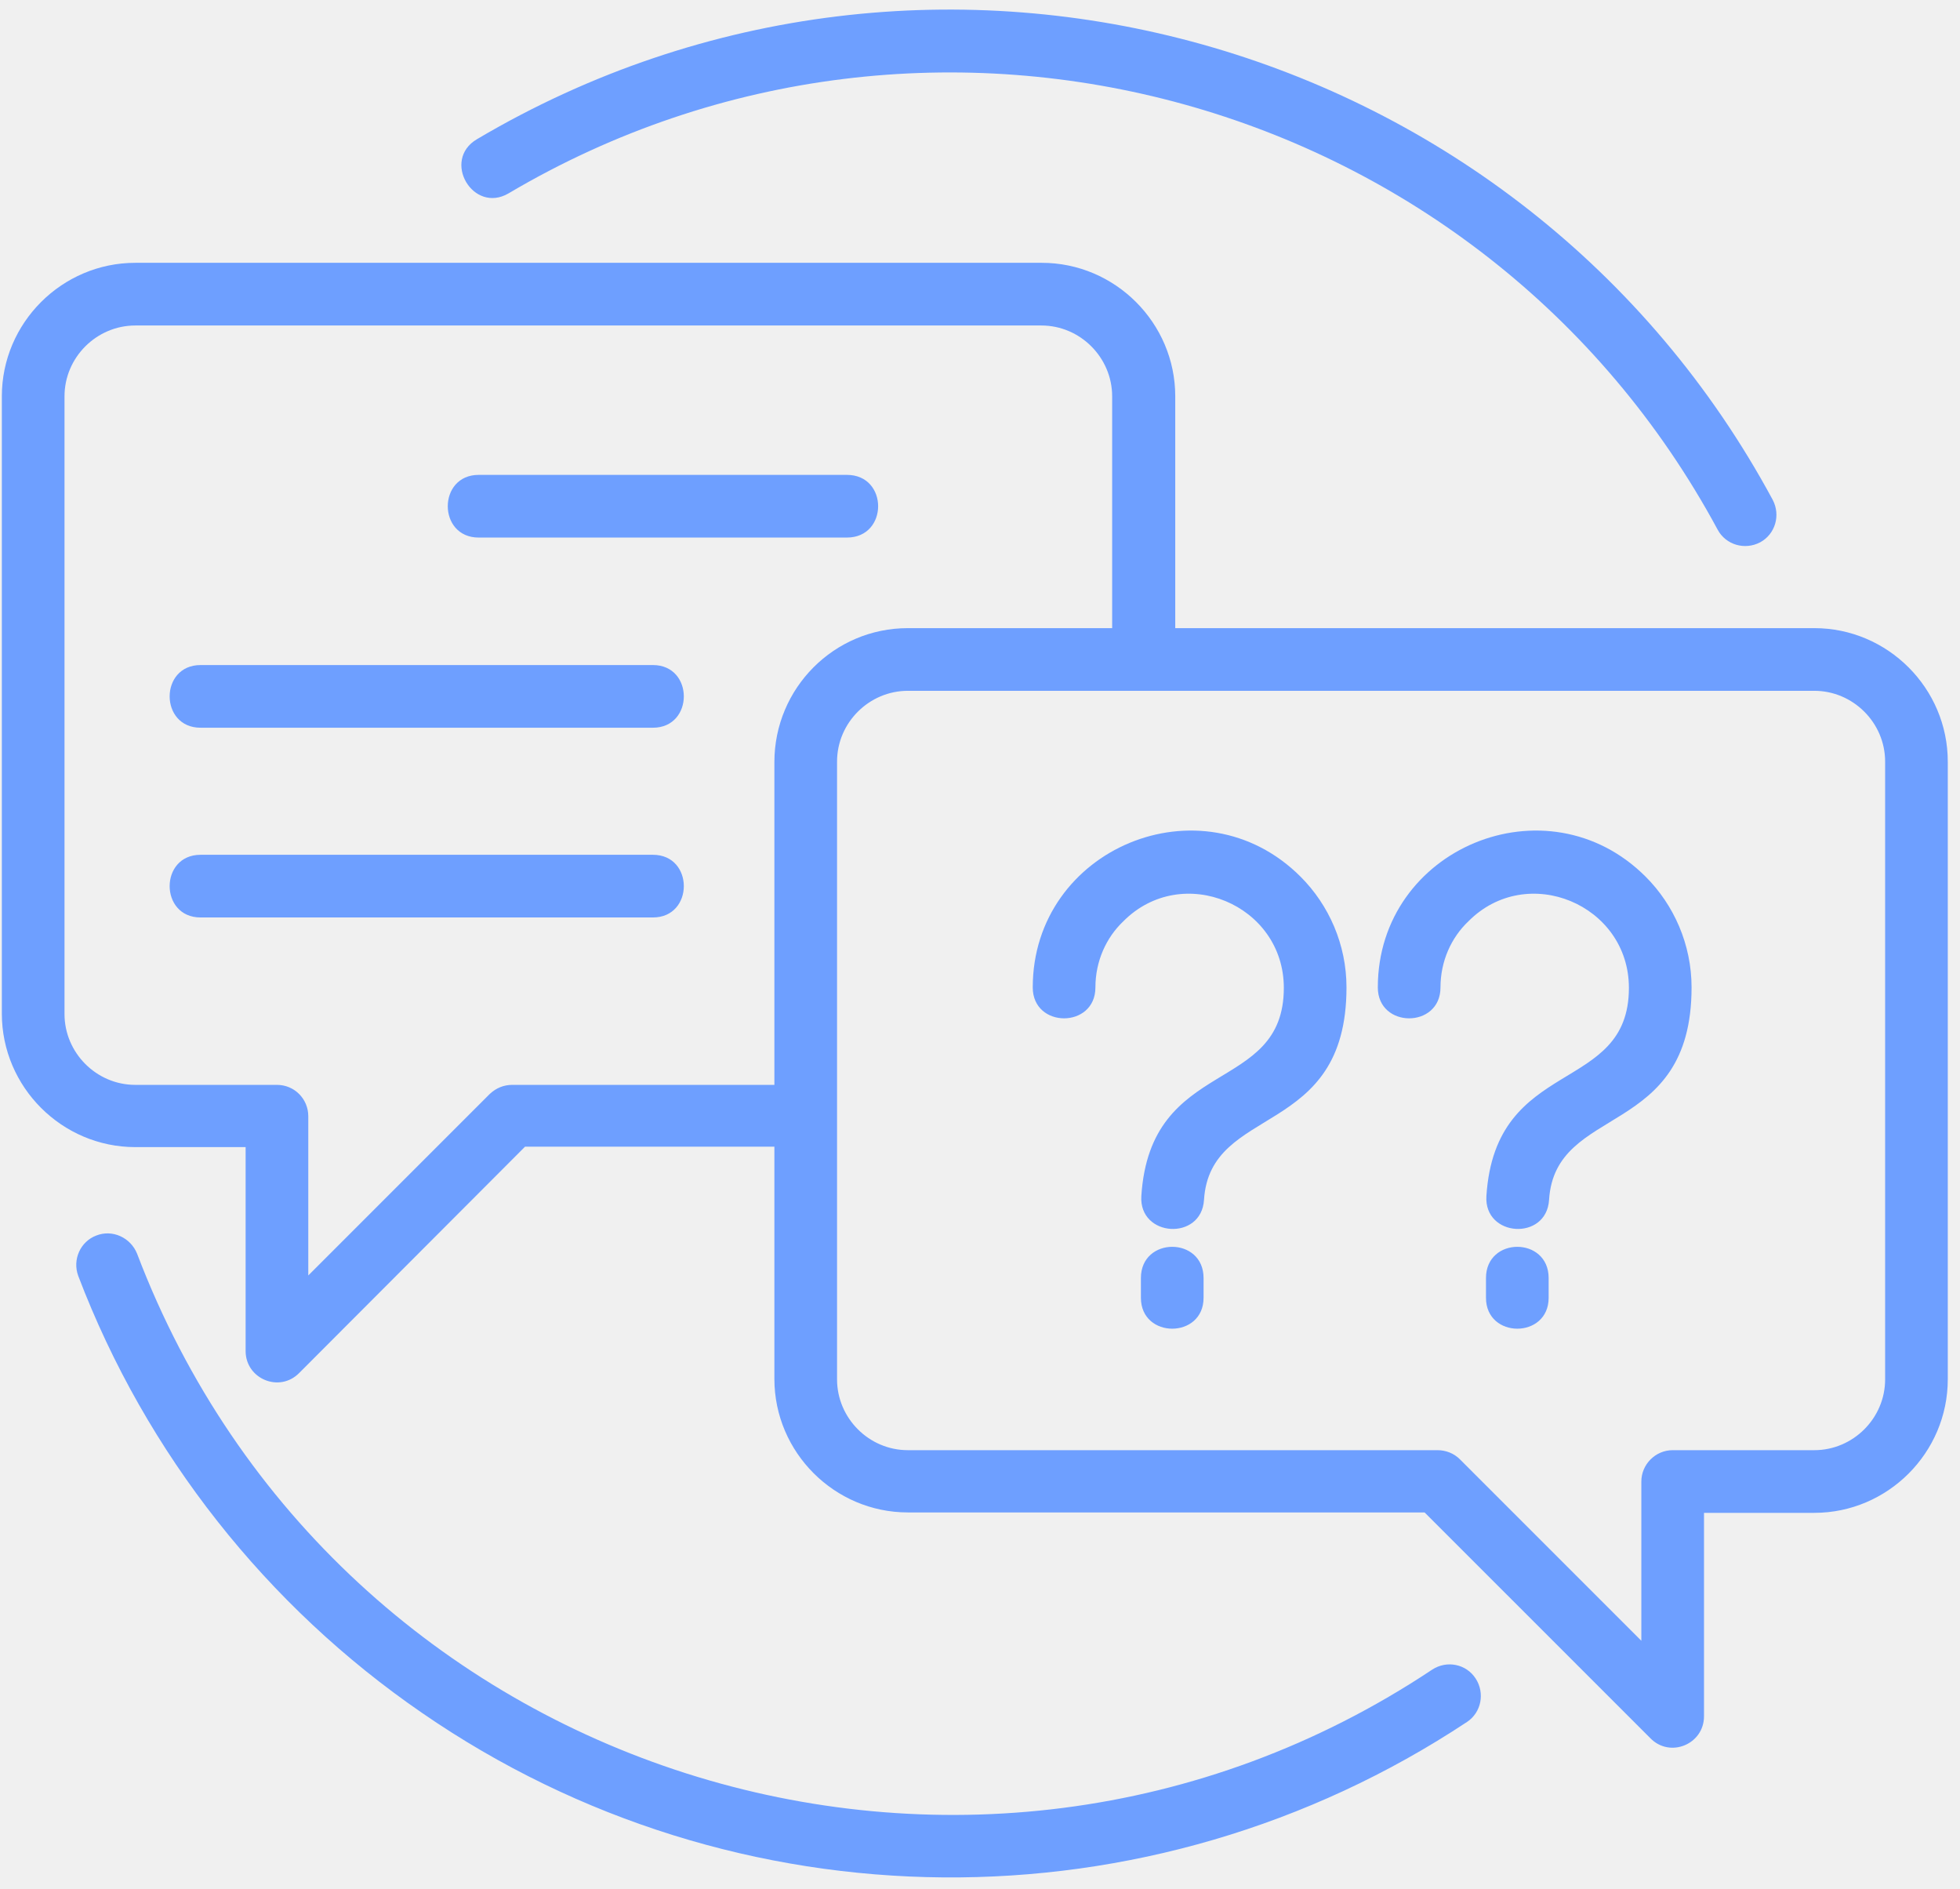
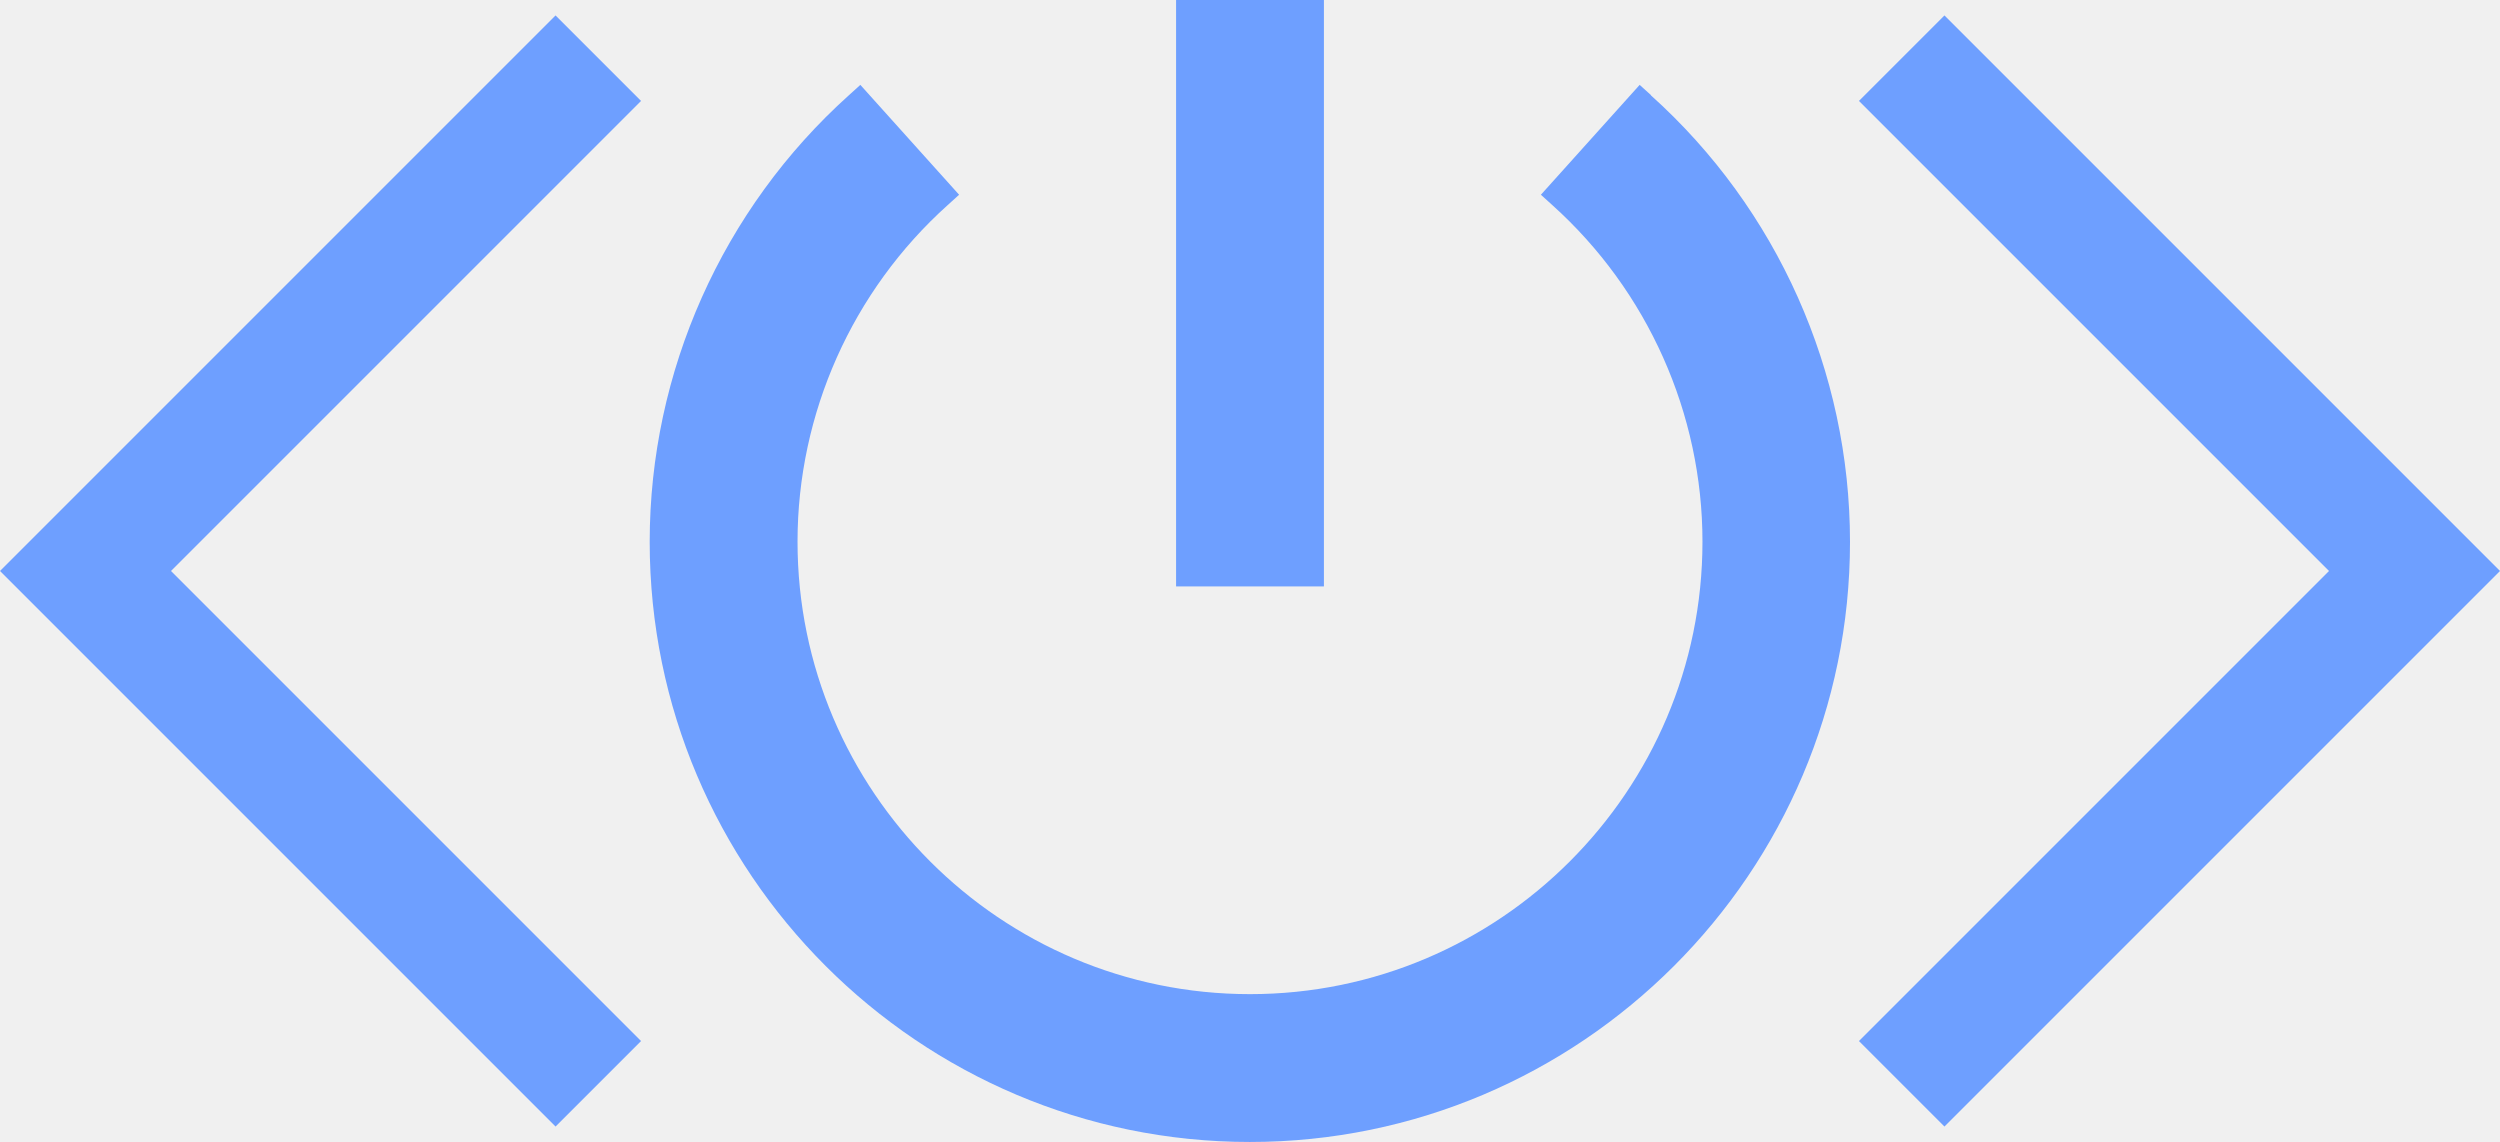
- <svg xmlns="http://www.w3.org/2000/svg" width="136" height="131" viewBox="0 0 136 131" fill="none">
-   <path d="M35.298 13.409C32.827 14.868 30.623 11.116 33.095 9.657C64.811 -9.105 105.7 2.569 123.002 34.672C123.568 35.745 123.181 37.055 122.138 37.621C121.066 38.187 119.756 37.799 119.19 36.757C102.9 6.53 64.662 -3.953 35.298 13.409ZM99.386 115.824C100.399 115.169 101.739 115.437 102.394 116.45C103.049 117.462 102.781 118.802 101.798 119.457C79.761 134.05 51.052 133.841 29.283 118.832C18.532 111.446 10.134 100.874 5.429 88.516C5.012 87.384 5.578 86.133 6.679 85.716C7.811 85.269 9.062 85.865 9.509 86.967C23.327 123.329 67.342 137.147 99.386 115.824ZM76.008 68.503C76.008 71.362 71.66 71.362 71.66 68.503C71.66 58.854 83.394 53.97 90.243 60.82C92.209 62.785 93.43 65.525 93.43 68.503C93.43 79.016 83.96 76.544 83.543 83.244C83.364 86.103 79.016 85.835 79.195 82.976C79.82 73.238 89.082 75.978 89.082 68.533C89.082 62.755 82.024 59.807 77.944 63.917C76.753 65.049 76.008 66.686 76.008 68.503ZM99.952 68.503C99.952 71.362 95.604 71.362 95.604 68.503C95.604 58.854 107.337 53.97 114.187 60.82C116.153 62.785 117.374 65.525 117.374 68.503C117.374 79.016 107.903 76.544 107.486 83.244C107.308 86.103 102.96 85.835 103.138 82.976C103.764 73.238 113.026 75.978 113.026 68.533C113.026 62.755 105.968 59.807 101.888 63.917C100.696 65.049 99.952 66.686 99.952 68.503ZM103.109 88.664C103.109 85.776 107.457 85.776 107.457 88.664V90.034C107.457 92.893 103.109 92.893 103.109 90.034V88.664ZM79.165 88.664C79.165 85.776 83.513 85.776 83.513 88.664V90.034C83.513 92.893 79.165 92.893 79.165 90.034V88.664ZM62.994 43.577H77.17V27.495C77.17 24.815 74.966 22.581 72.256 22.581H9.389C6.709 22.581 4.476 24.785 4.476 27.495V70.349C4.476 73.03 6.679 75.263 9.389 75.263H19.217C20.438 75.263 21.391 76.246 21.391 77.437V88.486L33.988 75.889C34.435 75.472 34.971 75.263 35.537 75.263H53.733V52.868C53.733 47.746 57.872 43.577 62.994 43.577ZM81.548 43.577H125.891C130.983 43.577 135.152 47.746 135.152 52.839V95.693C135.152 100.785 130.983 104.954 125.891 104.954H118.237V119.07C118.237 121.006 115.884 121.989 114.515 120.589L98.85 104.925H62.994C57.902 104.925 53.733 100.755 53.733 95.663V79.552H36.43L20.766 95.246C19.396 96.646 17.043 95.663 17.043 93.727V79.581H9.389C4.297 79.581 0.128 75.412 0.128 70.32V27.495C0.128 22.403 4.297 18.233 9.389 18.233H72.286C77.378 18.233 81.548 22.403 81.548 27.495V43.577ZM125.891 47.925H62.994C60.314 47.925 58.081 50.129 58.081 52.839V95.693C58.081 98.373 60.284 100.606 62.994 100.606H99.743C100.309 100.606 100.875 100.815 101.292 101.232L113.889 113.829V102.78C113.889 101.589 114.872 100.606 116.063 100.606H125.891C128.571 100.606 130.805 98.403 130.805 95.693V52.839C130.805 50.129 128.571 47.925 125.891 47.925ZM58.766 32.945C61.654 32.945 61.654 37.293 58.766 37.293H33.214C30.355 37.293 30.355 32.945 33.214 32.945H58.766ZM45.305 59.301C48.164 59.301 48.164 63.649 45.305 63.649H13.916C11.057 63.649 11.057 59.301 13.916 59.301H45.305ZM45.305 46.138C48.164 46.138 48.164 50.486 45.305 50.486H13.916C11.057 50.486 11.057 46.138 13.916 46.138H45.305Z" fill="#6E9FFF" />
+ <svg xmlns="http://www.w3.org/2000/svg" width="243" height="111" viewBox="0 0 243 111" fill="none">
+   <g clip-path="url(#clip0_230_61)">
+     <path d="M160.485 9.255L159.375 8.25L149.775 18.93L150.885 19.935C160.155 28.275 165.48 40.2 165.48 52.65C165.48 76.89 145.755 96.63 121.5 96.63C97.245 96.63 77.52 76.905 77.52 52.65C77.52 40.185 82.845 28.26 92.115 19.935L93.225 18.93L83.625 8.25L82.515 9.255C70.215 20.31 63.15 36.135 63.15 52.665C63.15 84.84 89.325 111 121.485 111C153.645 111 179.82 84.825 179.82 52.665C179.82 36.135 172.77 20.31 160.455 9.255H160.485Z" fill="#6E9FFF" />
+     <path d="M128.685 0H114.315V57H128.685V0Z" fill="#6E9FFF" />
+     <path d="M54 109.5L0 55.5L54 1.5L62.31 9.81L16.62 55.5L62.31 101.19L54 109.5Z" fill="#6E9FFF" />
+     <path d="M189 1.5L243 55.5L189 109.5L180.69 101.19L226.38 55.5L180.69 9.81L189 1.5Z" fill="#6E9FFF" />
+   </g>
+   <defs>
+     <clipPath id="clip0_230_61">
+       <rect width="243" height="111" fill="white" />
+     </clipPath>
+   </defs>
</svg>
